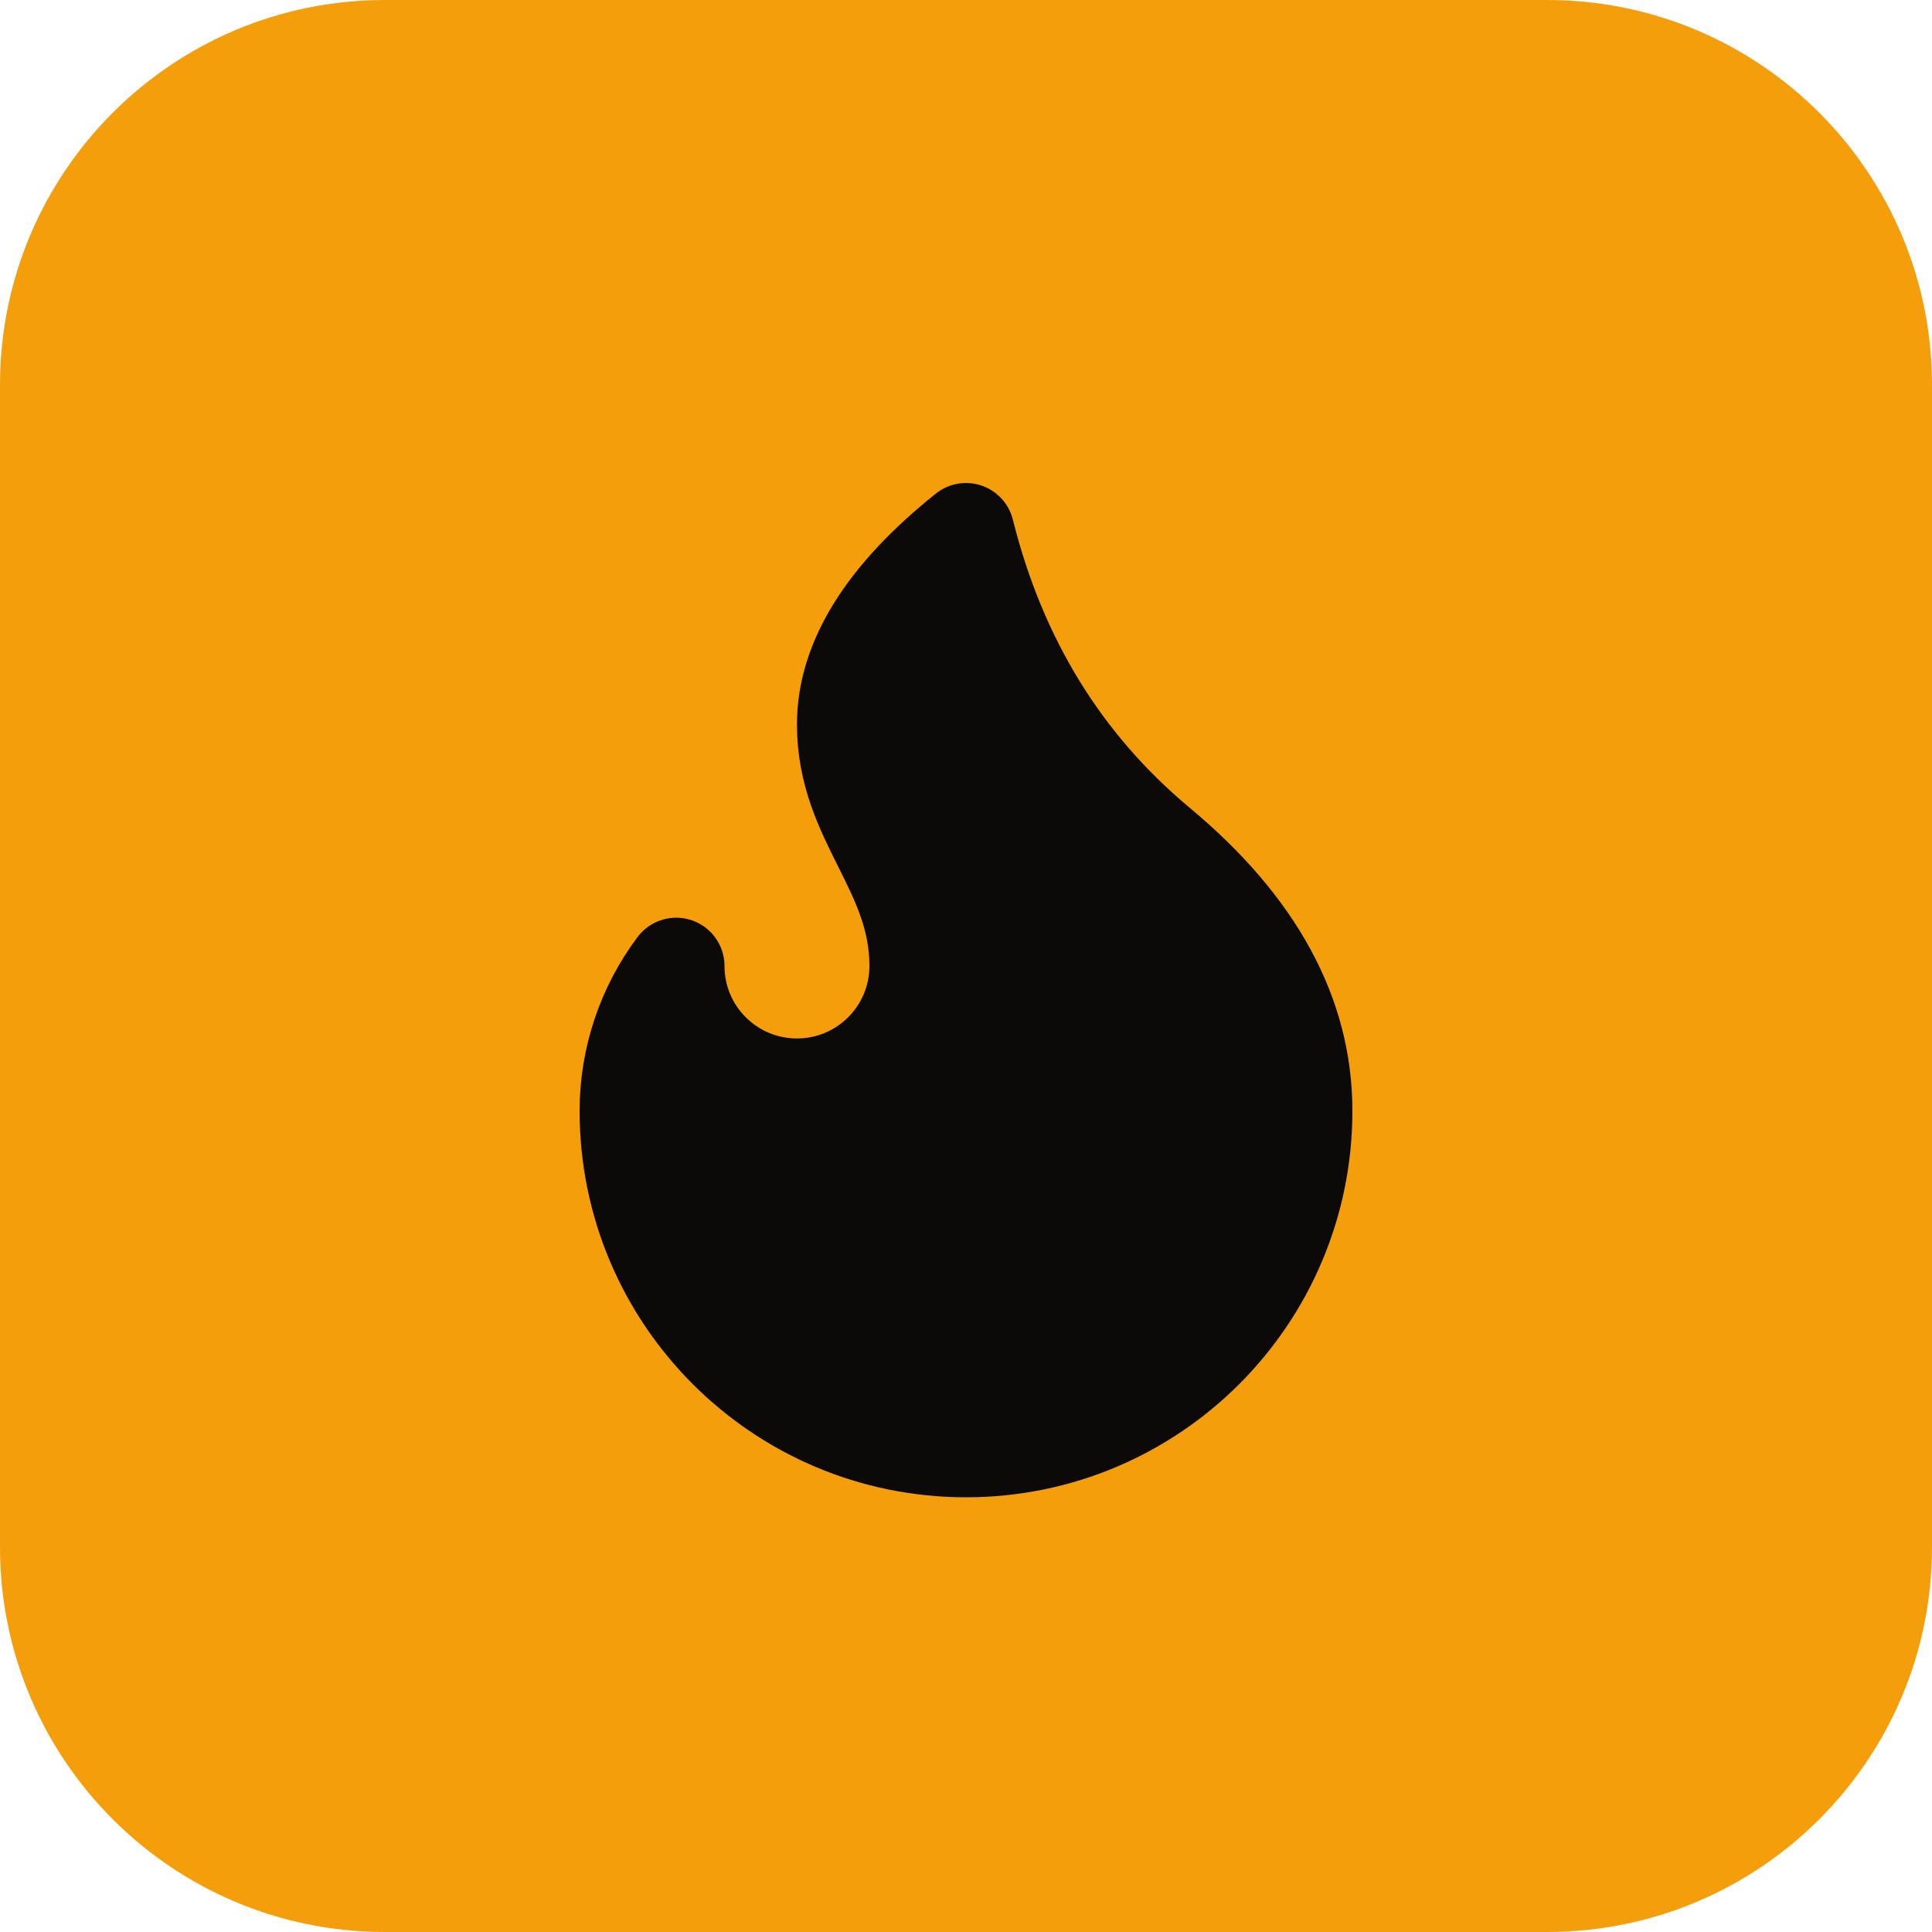
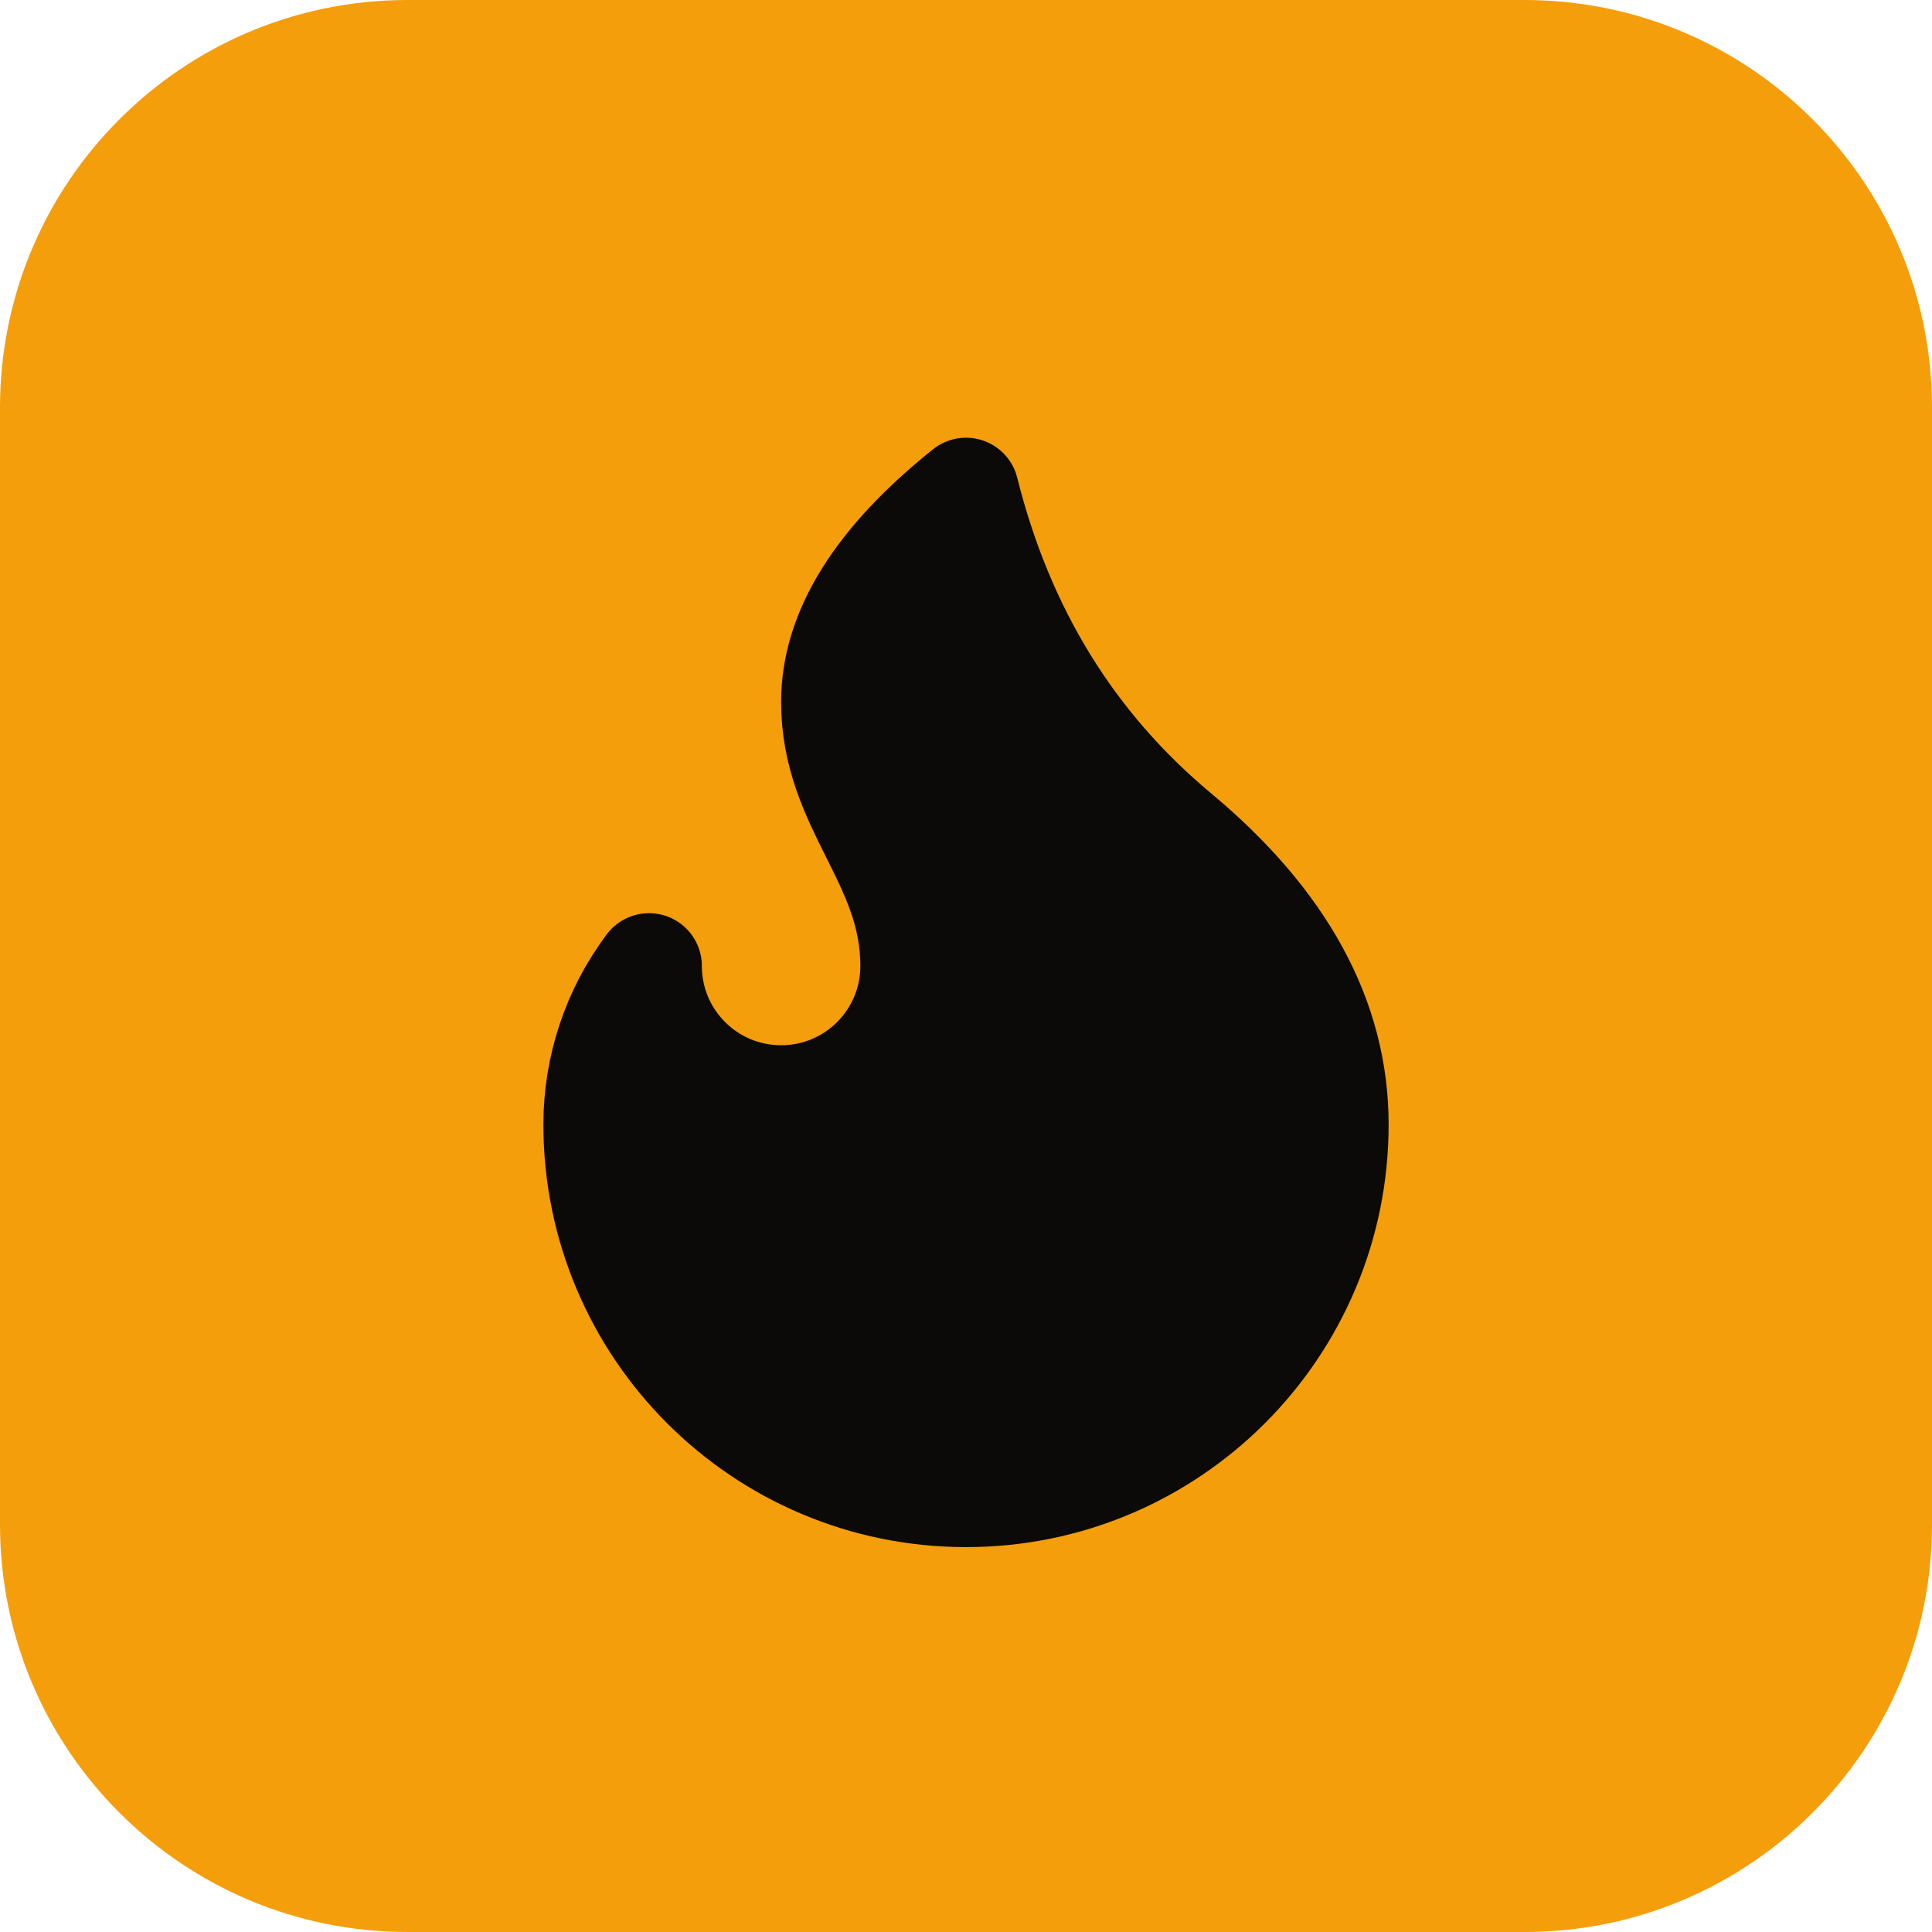
- <svg xmlns="http://www.w3.org/2000/svg" viewBox="0 0 512 512" width="512" height="512">
-   <rect width="512" height="512" rx="102" ry="102" fill="#f59e0b" />
-   <g transform="translate(102.4, 102.4) scale(12.8)">
-     <path d="M12 3q1 4 4 6.5t3 5.5a1 1 0 0 1-14 0 5 5 0 0 1 1-3 1 1 0 0 0 5 0c0-2-1.5-3-1.5-5q0-2 2.5-4" fill="#0c0a09" stroke="#0c0a09" stroke-width="2" stroke-linecap="round" stroke-linejoin="round" />
+ <svg xmlns="http://www.w3.org/2000/svg" width="512" height="512" viewBox="0 0 512 512">
+   <rect width="512" height="512" rx="108" ry="108" fill="#f59e0b" />
+   <g transform="translate(88, 88) scale(14)">
+     <path d="M 12 3 q 1 4 4 6.5 t 3 5.5 a 1 1 0 0 1 -14 0 a 5 5 0 0 1 1 -3 a 1 1 0 0 0 5 0 c 0 -2 -1.5 -3 -1.5 -5 q 0 -2 2.5 -4 Z" fill="#0c0a09" stroke="#0c0a09" stroke-width="2" stroke-linecap="round" stroke-linejoin="round" />
  </g>
</svg>
